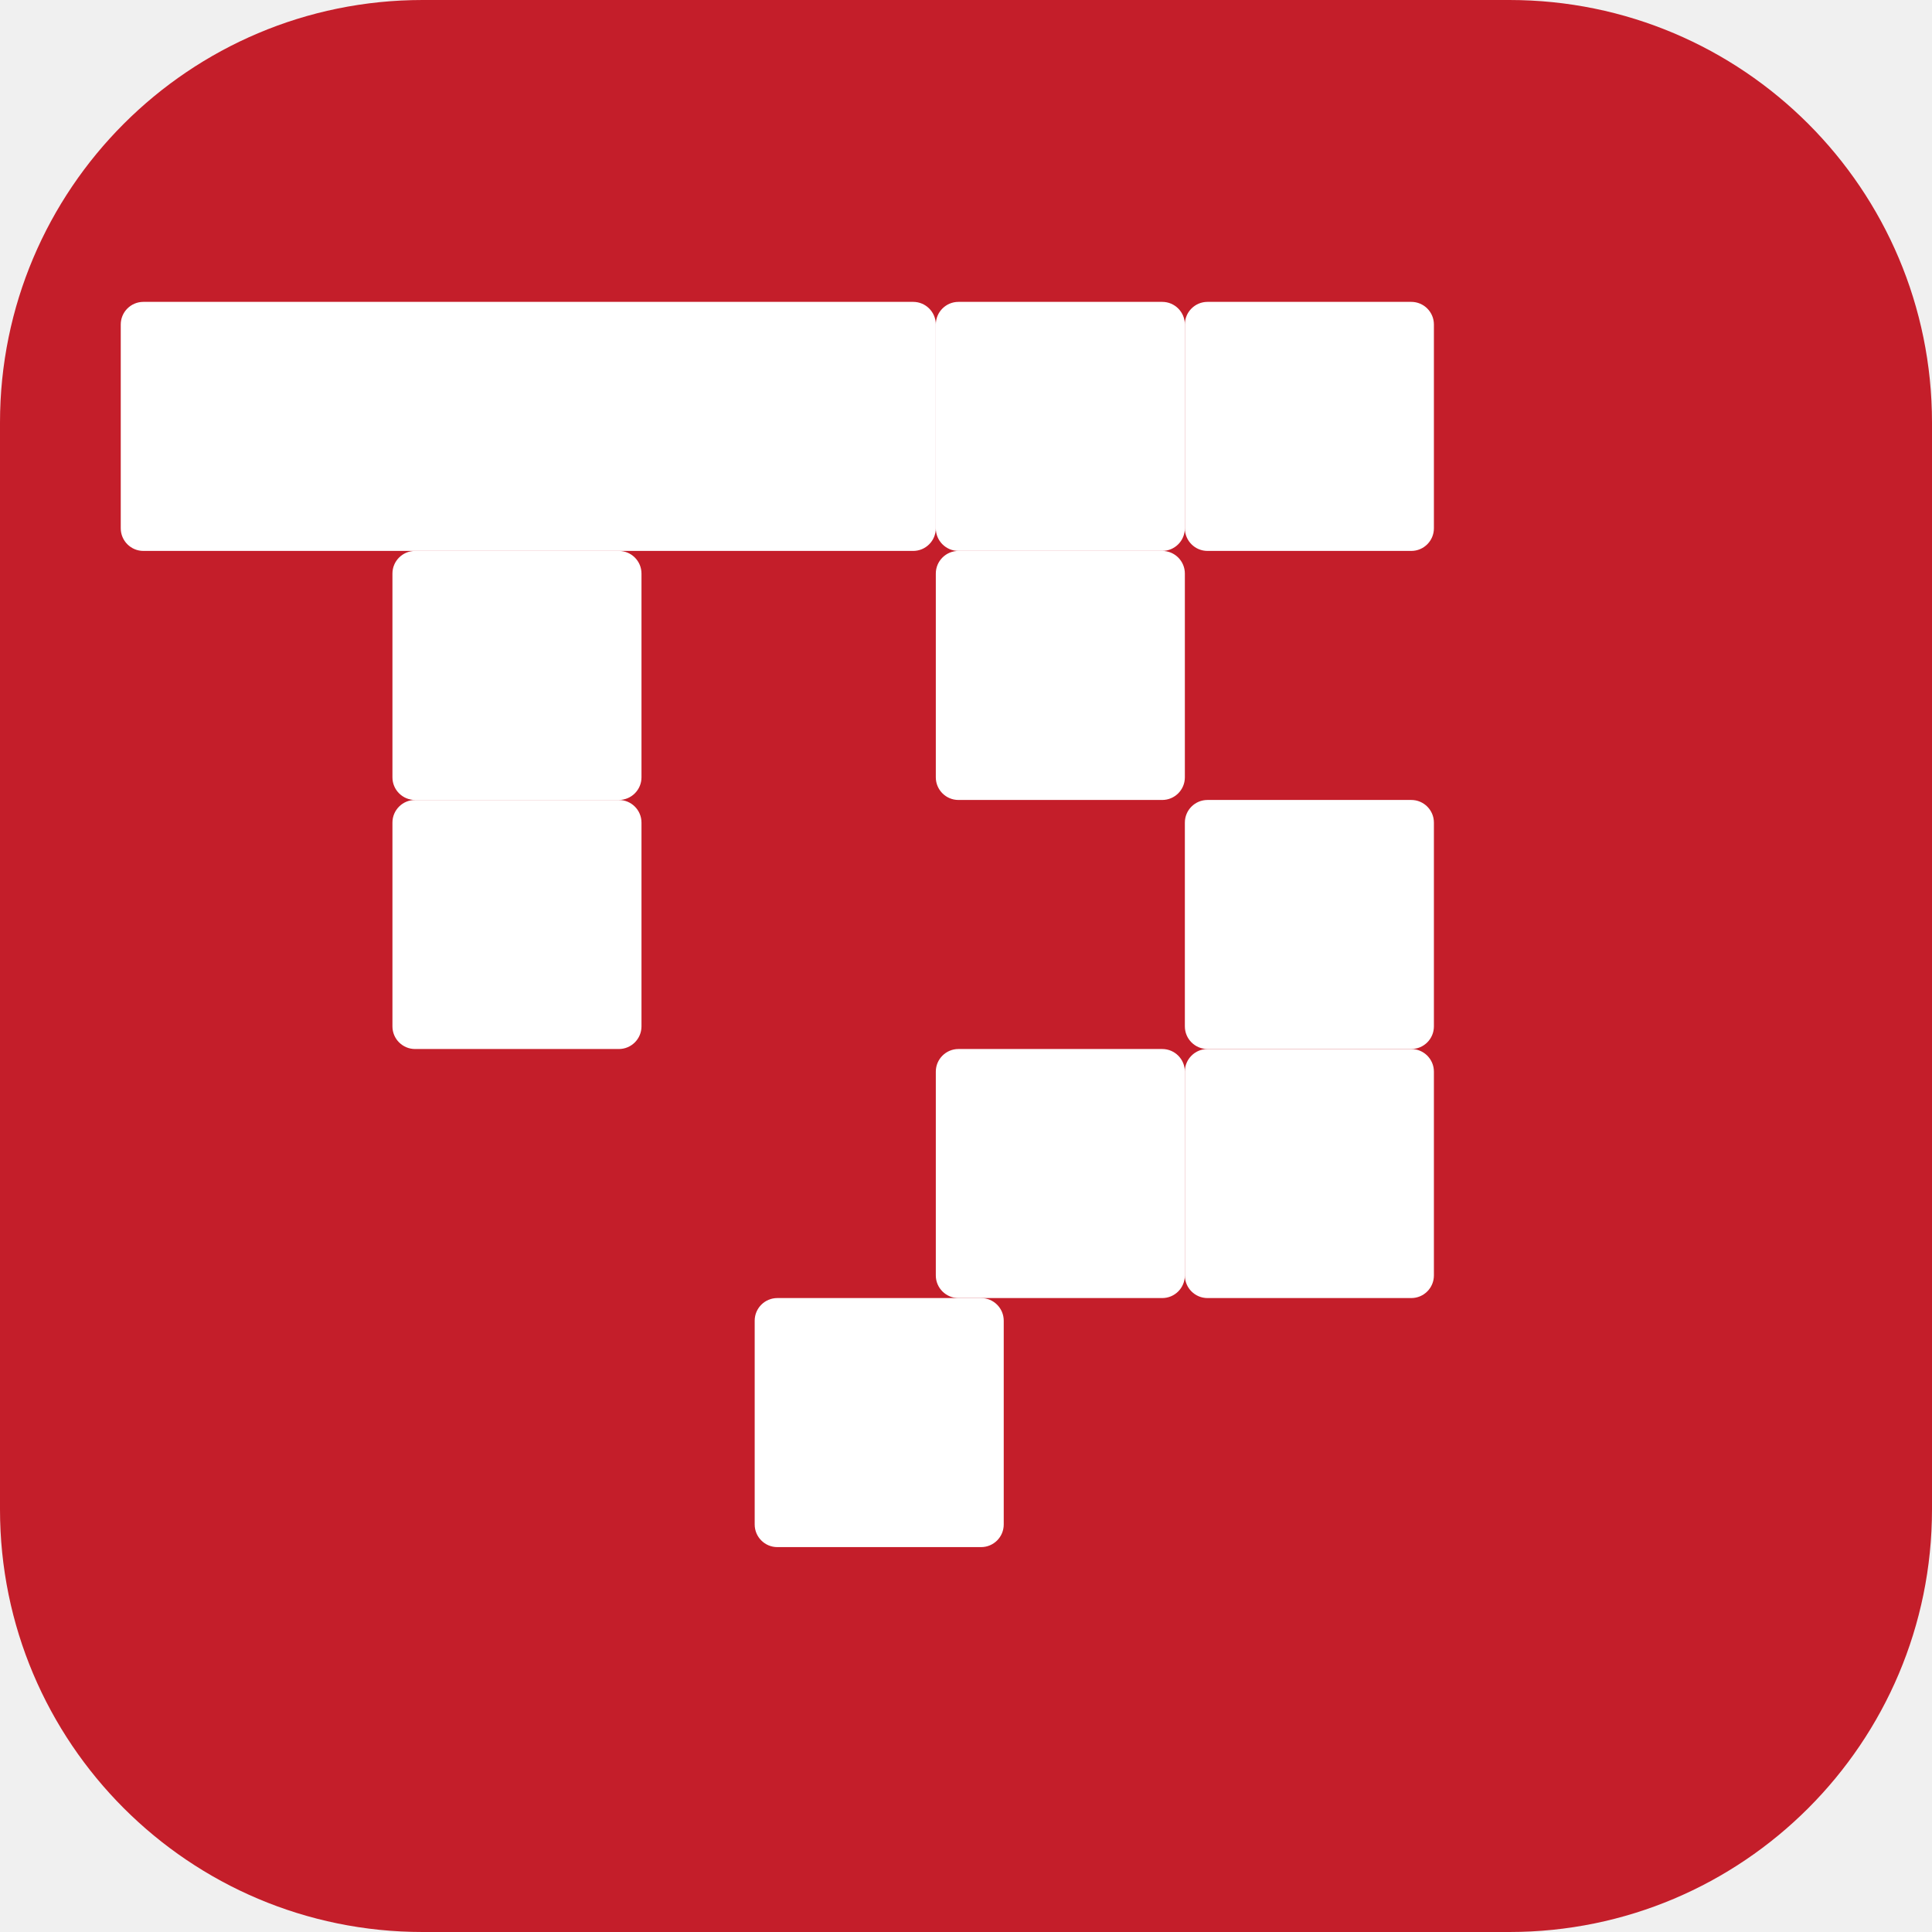
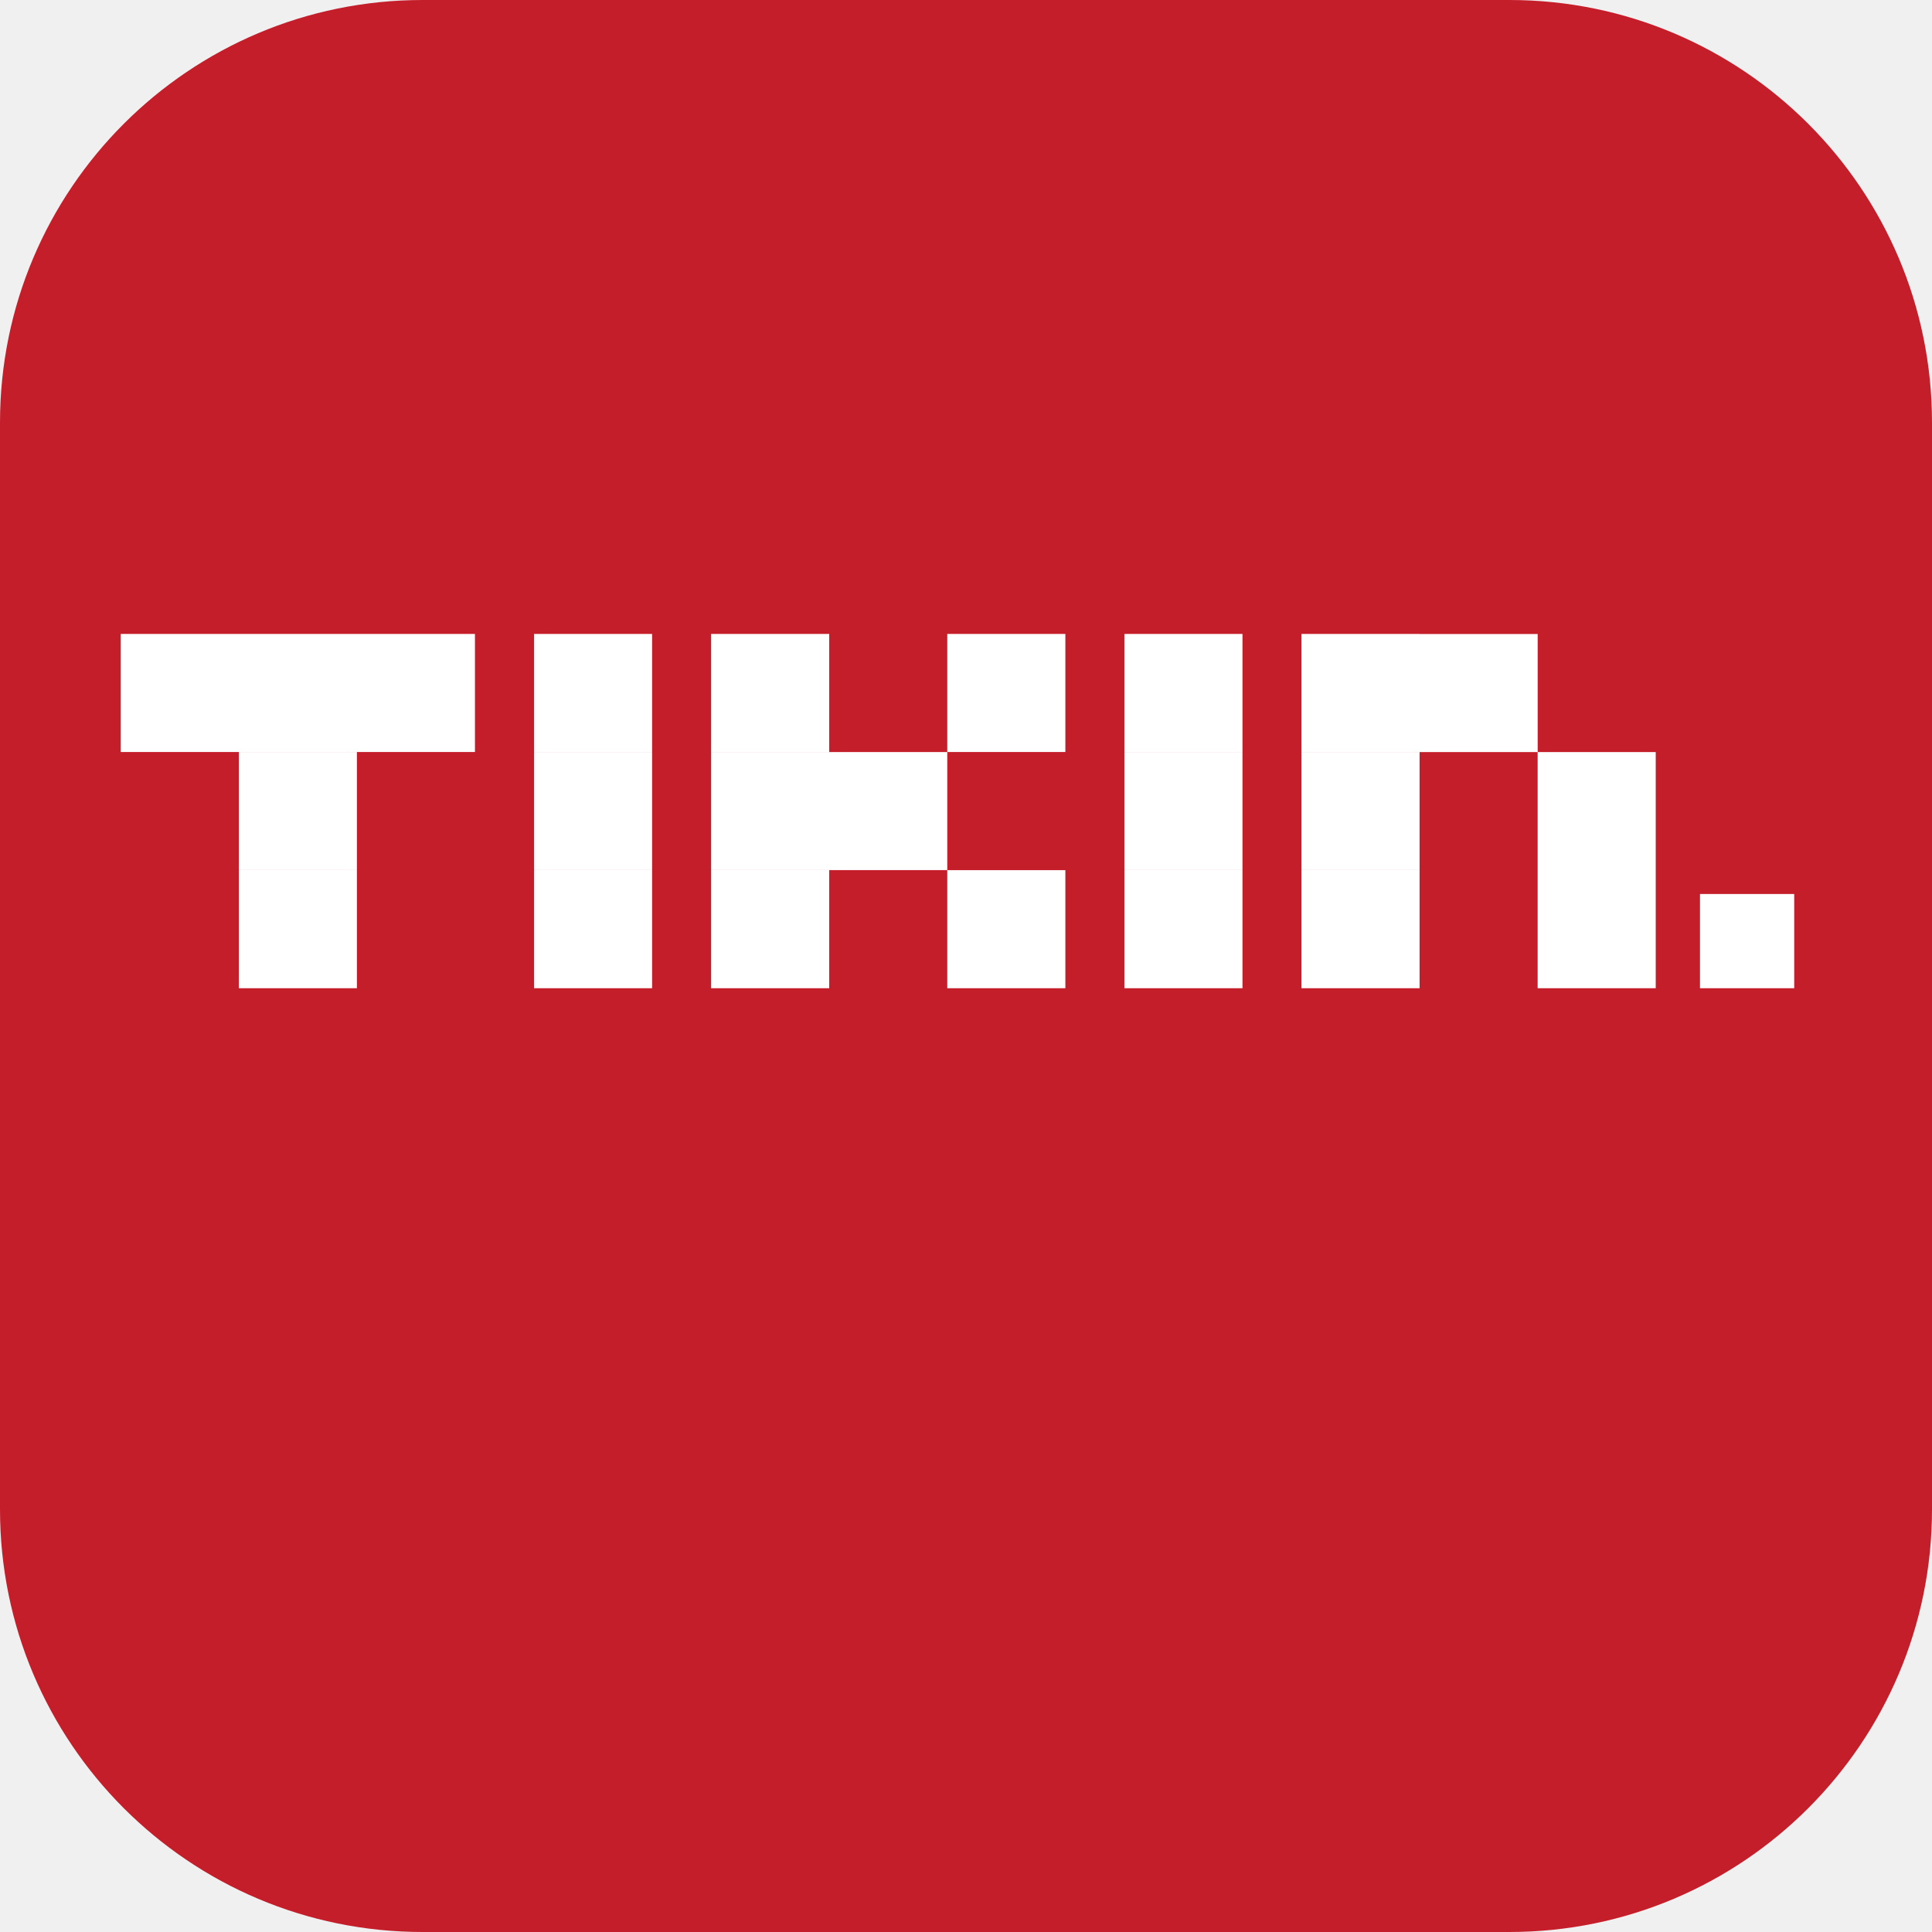
<svg xmlns="http://www.w3.org/2000/svg" width="32" height="32" viewBox="0 0 32 32" fill="none">
  <rect width="32" height="32" rx="7" fill="#C41E2A" />
-   <g fill="white" transform="translate(2 5) scale(0.75)">
-     <rect x="0" y="0" width="18" height="5.5" rx="0.5" />
-     <rect x="6" y="5.5" width="5.5" height="5.5" rx="0.5" />
-     <rect x="6" y="11" width="5.5" height="5.5" rx="0.5" />
-     <rect x="18" y="0" width="5.5" height="5.5" rx="0.5" />
-     <rect x="18" y="5.5" width="5.5" height="5.5" rx="0.5" />
-     <rect x="18" y="16.5" width="5.5" height="5.5" rx="0.5" />
-     <rect x="23.5" y="0" width="5.5" height="5.5" rx="0.5" />
-     <rect x="23.5" y="11" width="5.5" height="5.5" rx="0.5" />
-     <rect x="23.5" y="16.5" width="5.5" height="5.5" rx="0.5" />
-     <rect x="14" y="22" width="5.5" height="5.5" rx="0.5" />
+   <g fill="white" transform="translate(2 10.5) scale(0.326)">
+     <path d="M11.998 18H5.999v-5.999h5.999V18Zm0-6.001H5.999V6.001h5.999v5.998Zm5.998-6H0V0h17.996v5.999ZM26.995 18h-5.999v-5.999h6V18Zm0-6.001h-5.999V6.001h6v5.998Zm0-6h-5.999V0h6v5.999ZM35.994 18h-5.999v-5.999h6V18Zm11.998 0h-5.999v-5.999h6V18Zm-5.999-6.001H29.995V6.001h11.998v5.998Zm-5.999-6h-5.999V0h6v5.999Zm11.998 0h-5.999V0h6v5.999ZM56.991 18h-5.999v-5.999h6V18Zm0-6.001h-5.999V6.001h6v5.998Zm0-6h-5.999V0h6v5.999ZM65.99 18h-6v-5.999h6V18Zm11.997 0h-5.999V6.002h6V18ZM65.99 11.999H59.99V6.001h6v5.998Zm0-11.995h6v5.998h-6v-.003H59.99V0h6v.004ZM80.237 13.213h4.787V18h-4.787v-4.787Z" />
  </g>
</svg>
